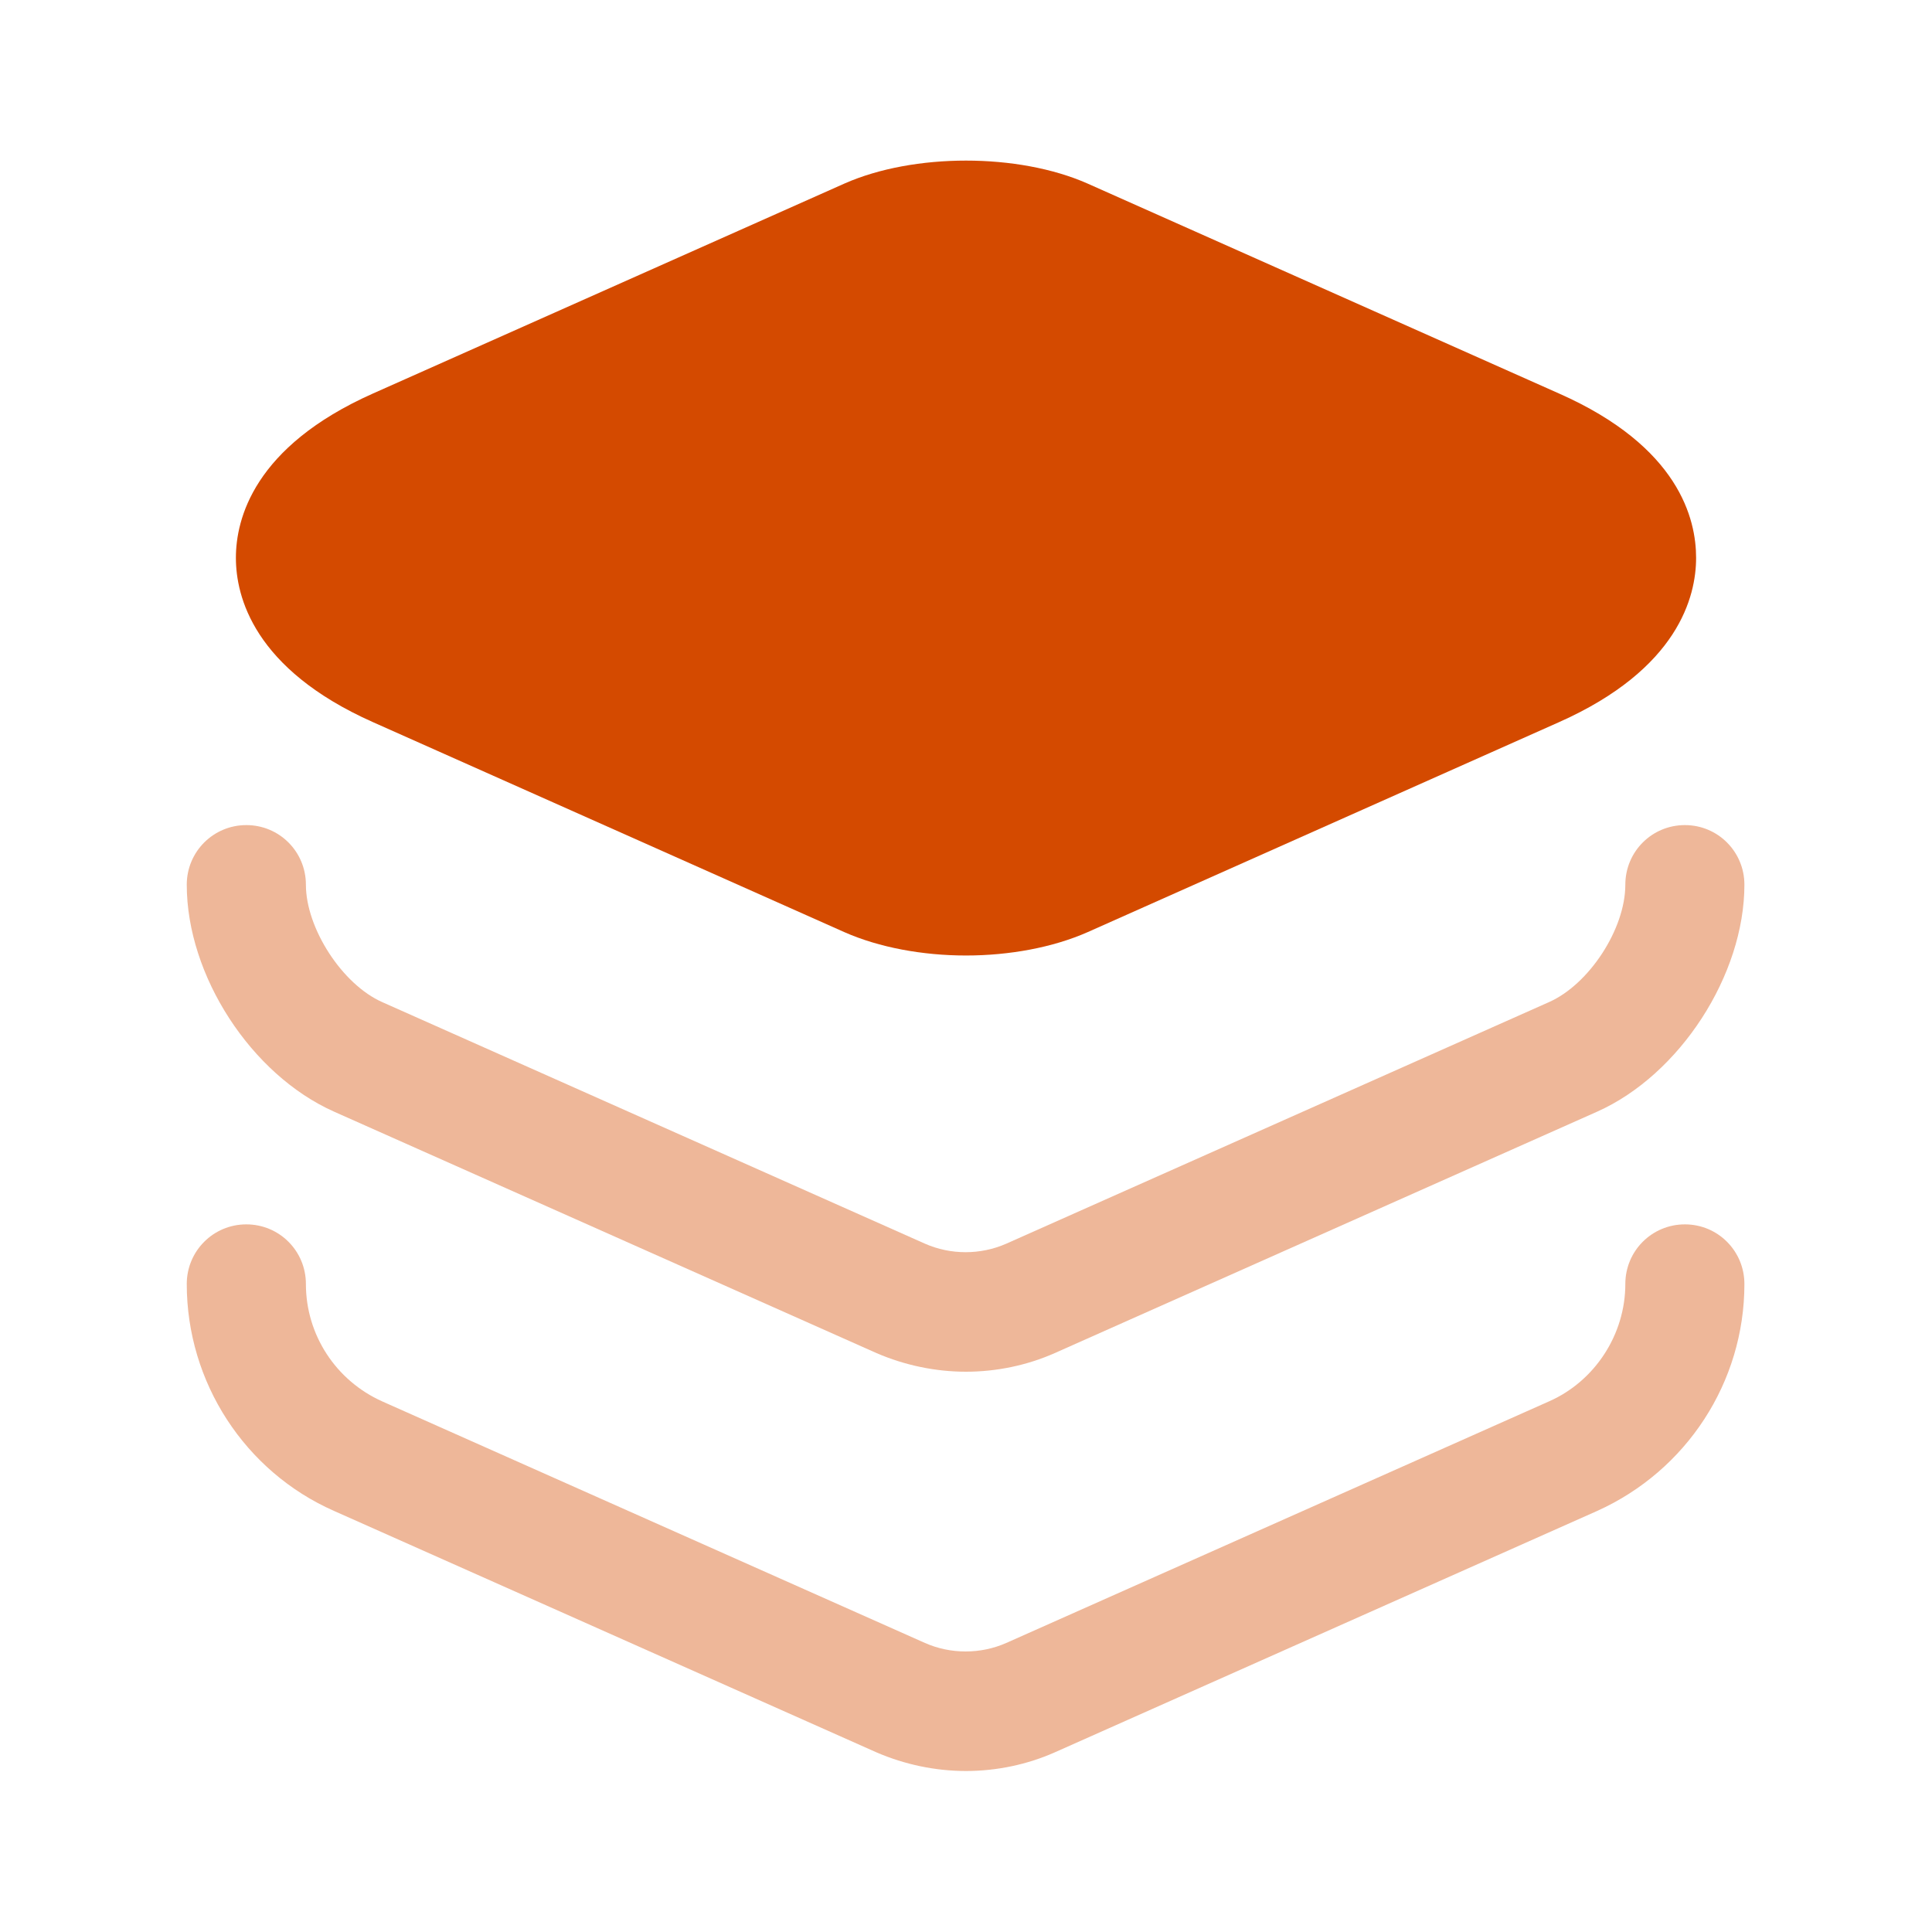
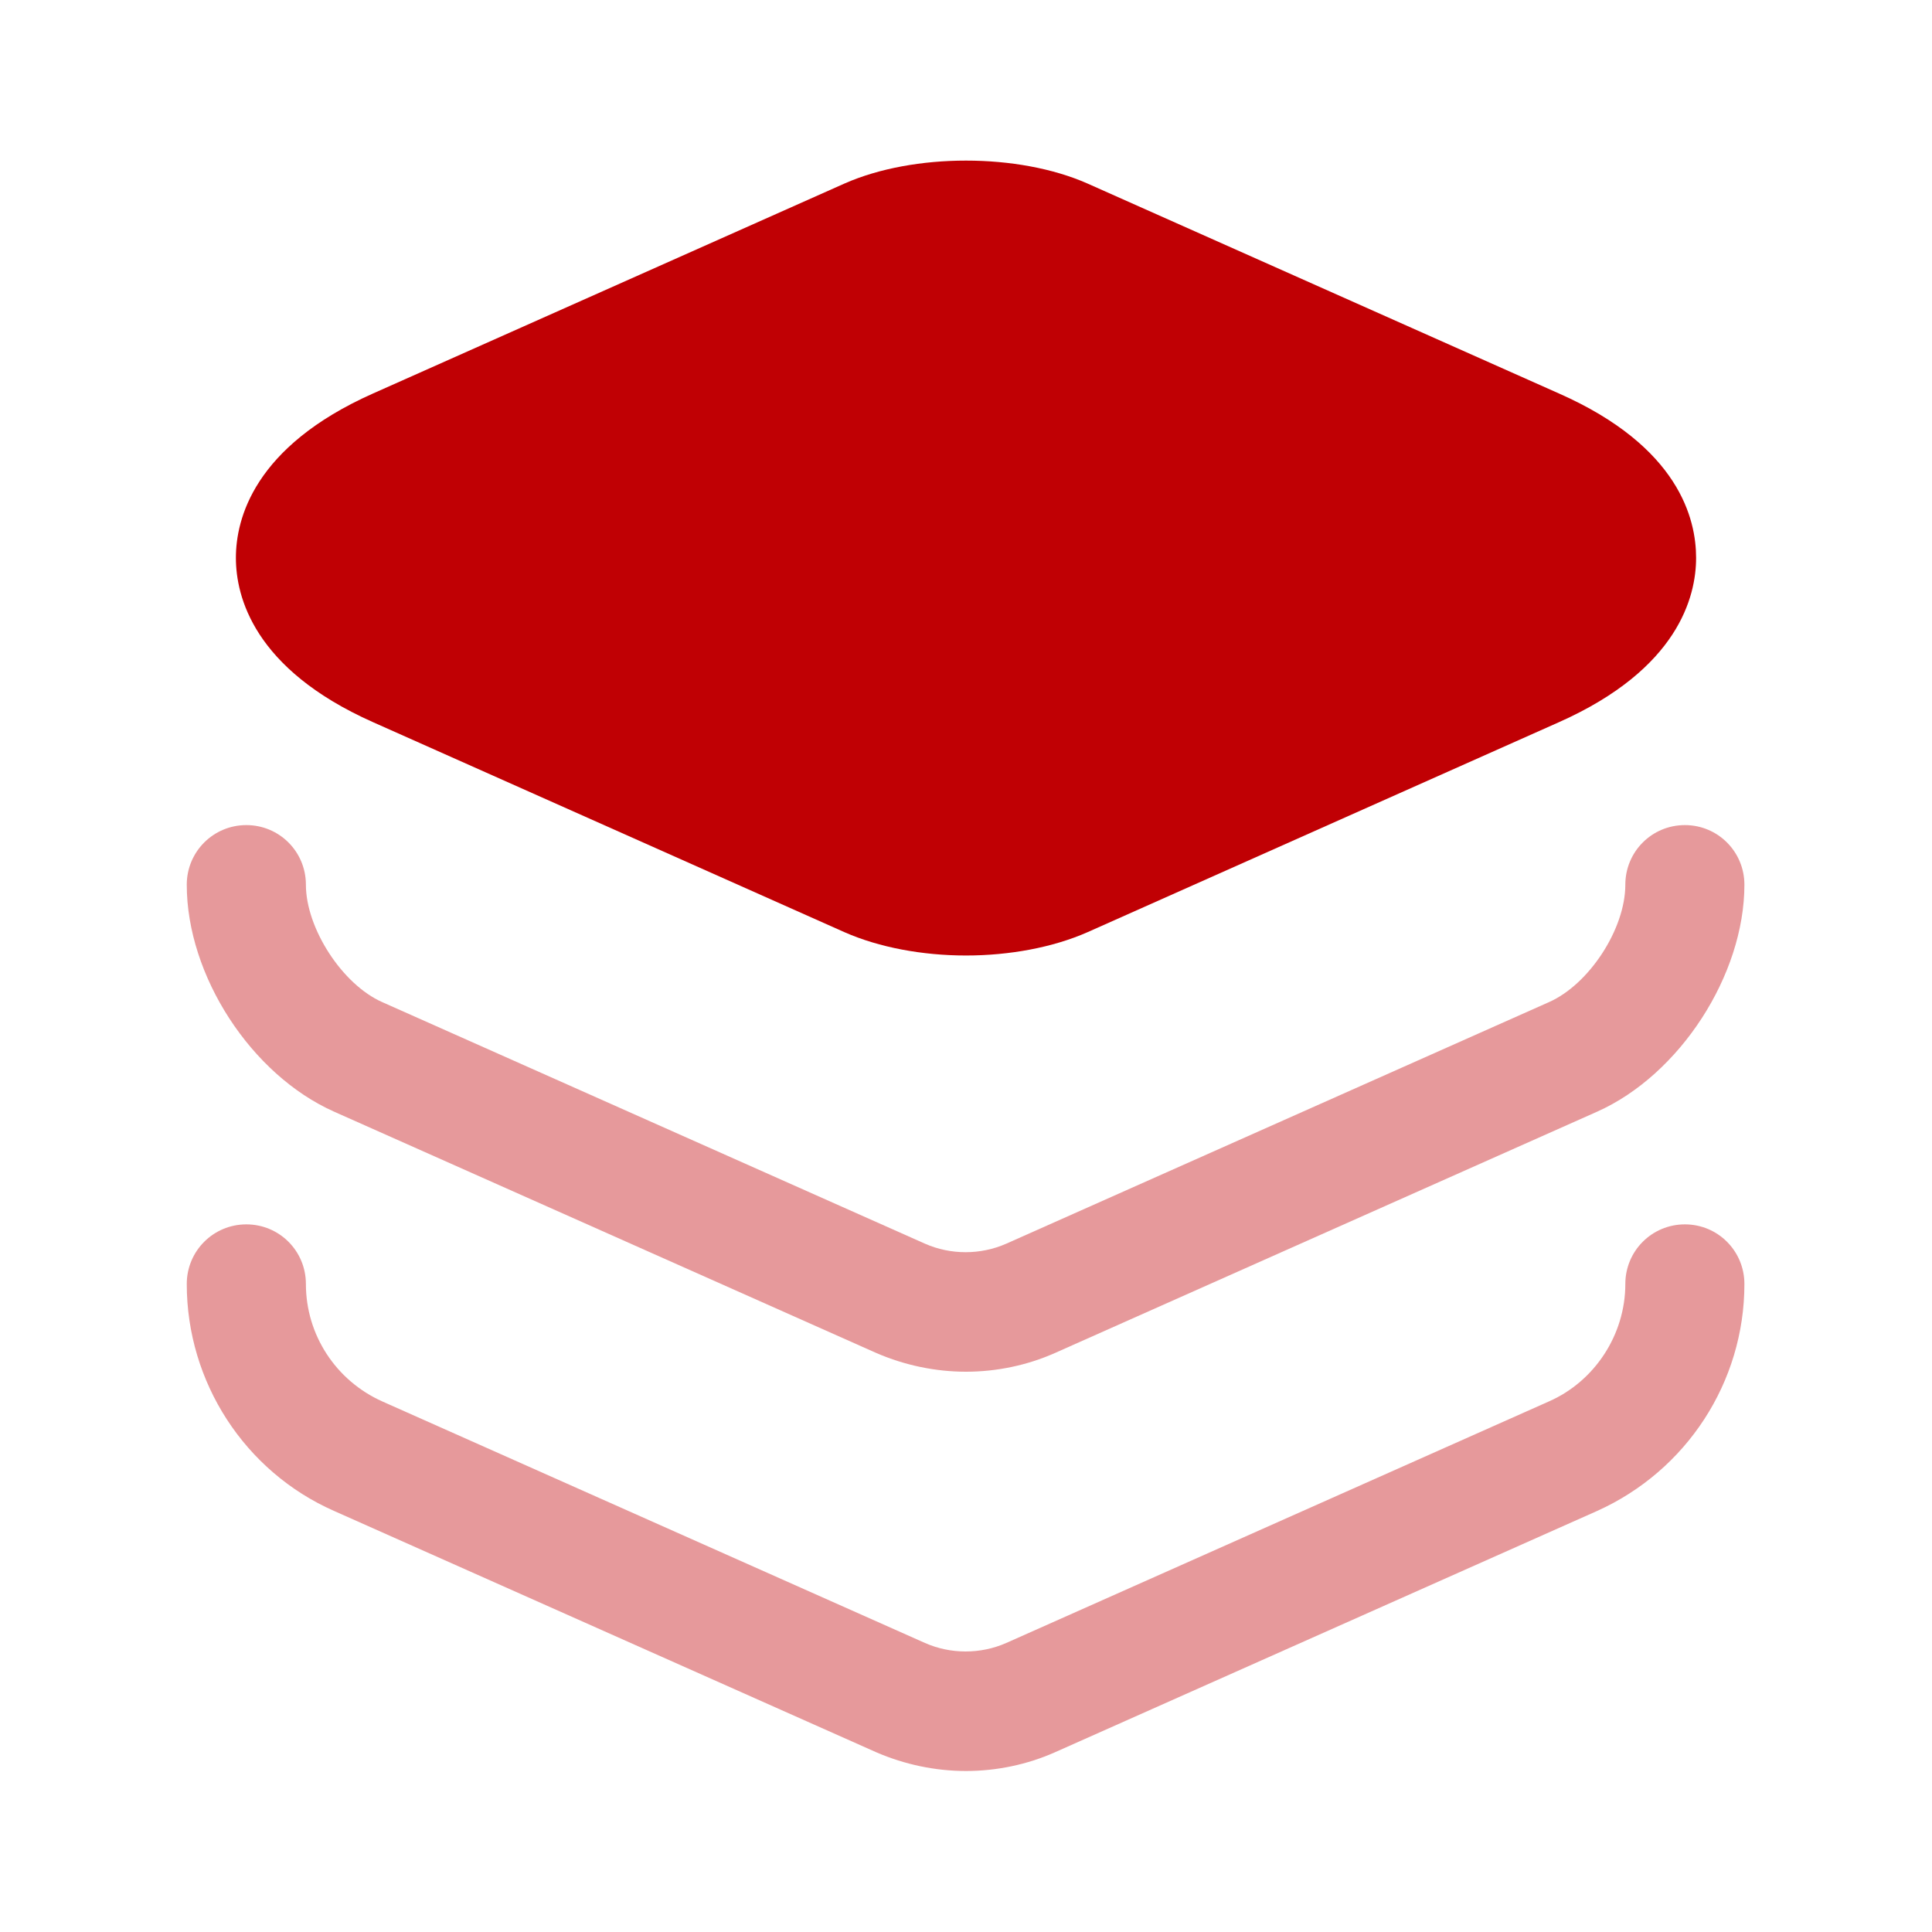
<svg xmlns="http://www.w3.org/2000/svg" width="30" height="30" viewBox="0 0 30 30" fill="none">
-   <path d="M24.212 6.112L16.887 2.85C15.812 2.375 14.188 2.375 13.113 2.85L5.788 6.112C3.938 6.937 3.663 8.062 3.663 8.662C3.663 9.262 3.938 10.387 5.788 11.212L13.113 14.475C13.65 14.712 14.325 14.837 15 14.837C15.675 14.837 16.35 14.712 16.887 14.475L24.212 11.212C26.062 10.387 26.337 9.262 26.337 8.662C26.337 8.062 26.075 6.937 24.212 6.112Z" fill="#D44A00" />
-   <path opacity="0.4" d="M15 21.3C14.525 21.3 14.05 21.2 13.613 21.012L5.188 17.262C3.9 16.688 2.9 15.15 2.9 13.738C2.9 13.225 3.313 12.812 3.825 12.812C4.338 12.812 4.75 13.225 4.75 13.738C4.75 14.412 5.313 15.287 5.938 15.562L14.363 19.312C14.762 19.488 15.225 19.488 15.625 19.312L24.05 15.562C24.675 15.287 25.238 14.425 25.238 13.738C25.238 13.225 25.65 12.812 26.163 12.812C26.675 12.812 27.087 13.225 27.087 13.738C27.087 15.137 26.087 16.688 24.8 17.262L16.375 21.012C15.95 21.2 15.475 21.3 15 21.3Z" fill="#D44A00" />
-   <path opacity="0.4" d="M15 27.5C14.525 27.5 14.05 27.4 13.613 27.212L5.188 23.462C3.8 22.85 2.9 21.462 2.9 19.938C2.9 19.425 3.313 19.012 3.825 19.012C4.338 19.012 4.75 19.425 4.75 19.938C4.75 20.725 5.213 21.438 5.938 21.762L14.363 25.512C14.762 25.688 15.225 25.688 15.625 25.512L24.05 21.762C24.762 21.45 25.238 20.725 25.238 19.938C25.238 19.425 25.65 19.012 26.163 19.012C26.675 19.012 27.087 19.425 27.087 19.938C27.087 21.462 26.188 22.837 24.8 23.462L16.375 27.212C15.95 27.4 15.475 27.5 15 27.5Z" fill="#D44A00" />
+   <path d="M24.212 6.112L16.887 2.85C15.812 2.375 14.188 2.375 13.113 2.85L5.788 6.112C3.938 6.937 3.663 8.062 3.663 8.662C3.663 9.262 3.938 10.387 5.788 11.212L13.113 14.475C13.65 14.712 14.325 14.837 15 14.837C15.675 14.837 16.35 14.712 16.887 14.475L24.212 11.212C26.062 10.387 26.337 9.262 26.337 8.662C26.337 8.062 26.075 6.937 24.212 6.112Z" fill="#c00004" />
+   <path opacity="0.4" d="M15 21.3C14.525 21.3 14.05 21.2 13.613 21.012L5.188 17.262C3.9 16.688 2.9 15.15 2.9 13.738C2.9 13.225 3.313 12.812 3.825 12.812C4.338 12.812 4.75 13.225 4.75 13.738C4.75 14.412 5.313 15.287 5.938 15.562L14.363 19.312C14.762 19.488 15.225 19.488 15.625 19.312L24.05 15.562C24.675 15.287 25.238 14.425 25.238 13.738C25.238 13.225 25.65 12.812 26.163 12.812C26.675 12.812 27.087 13.225 27.087 13.738C27.087 15.137 26.087 16.688 24.8 17.262L16.375 21.012C15.95 21.2 15.475 21.3 15 21.3Z" fill="#c00004" />
+   <path opacity="0.4" d="M15 27.5C14.525 27.5 14.05 27.4 13.613 27.212L5.188 23.462C3.8 22.85 2.9 21.462 2.9 19.938C2.9 19.425 3.313 19.012 3.825 19.012C4.338 19.012 4.75 19.425 4.75 19.938C4.75 20.725 5.213 21.438 5.938 21.762L14.363 25.512C14.762 25.688 15.225 25.688 15.625 25.512L24.05 21.762C24.762 21.45 25.238 20.725 25.238 19.938C25.238 19.425 25.65 19.012 26.163 19.012C26.675 19.012 27.087 19.425 27.087 19.938C27.087 21.462 26.188 22.837 24.8 23.462L16.375 27.212C15.95 27.4 15.475 27.5 15 27.5Z" fill="#c00004" />
</svg>
